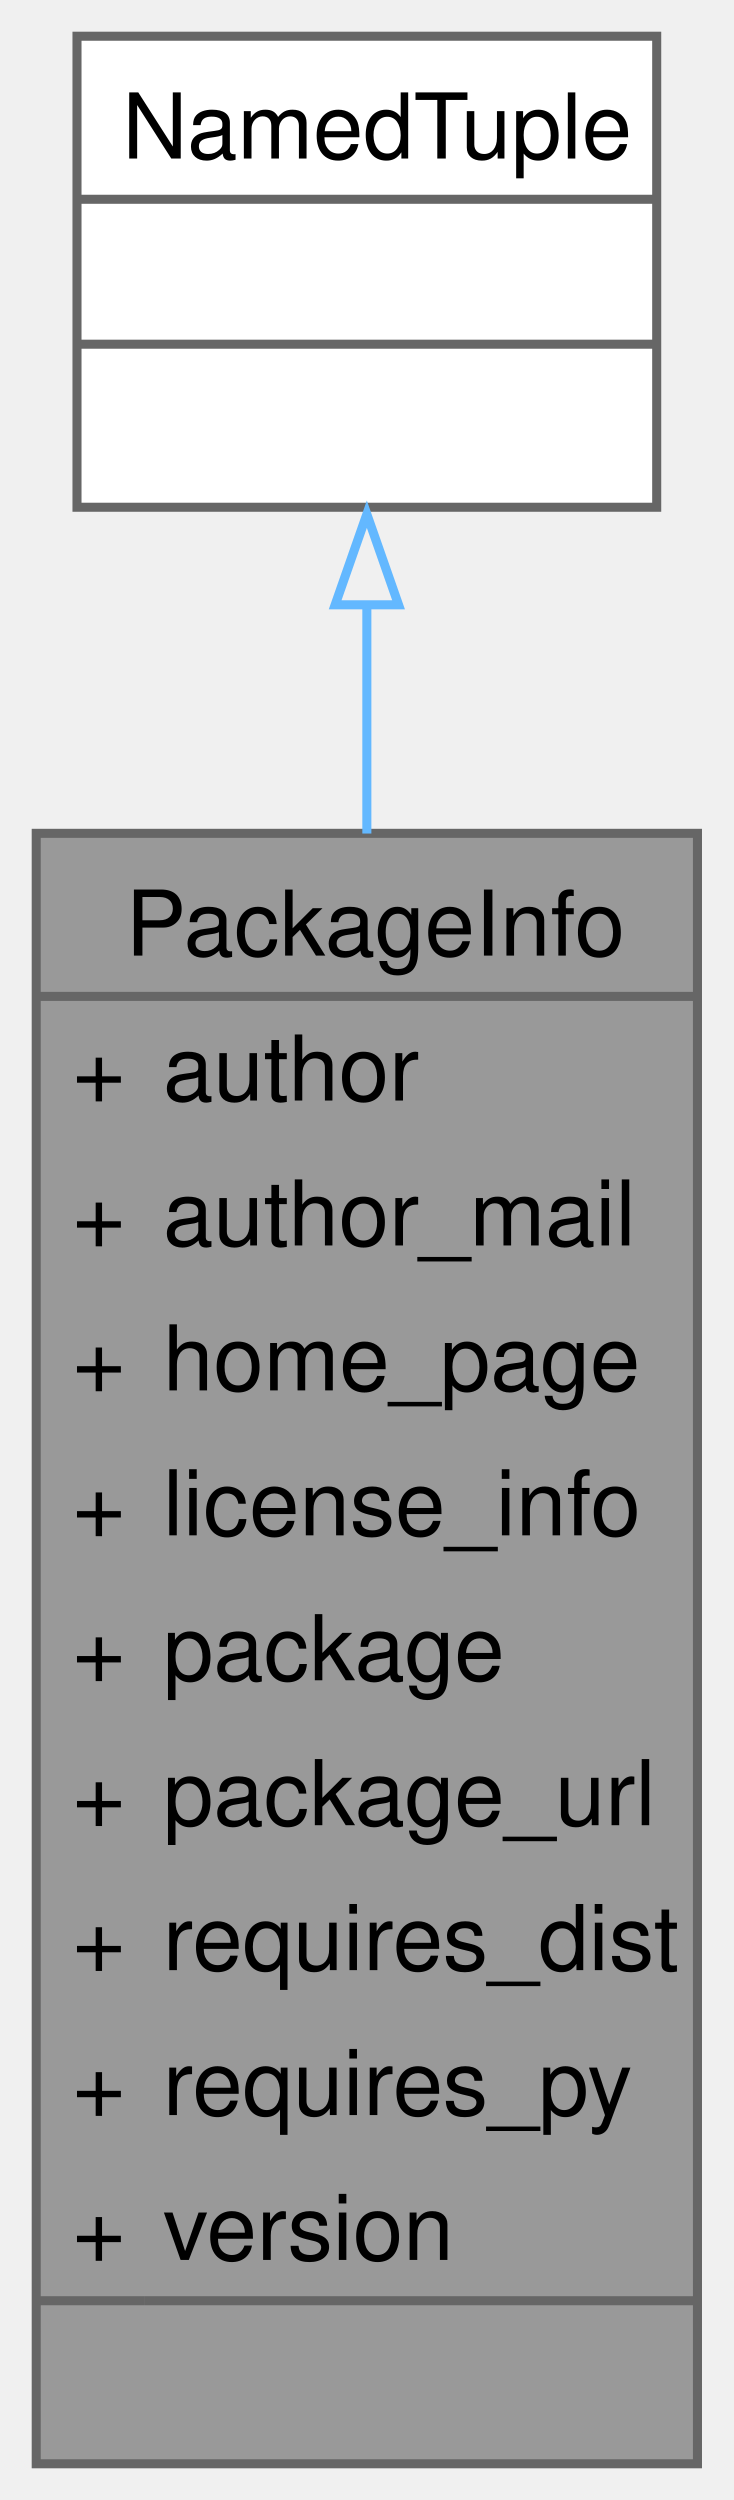
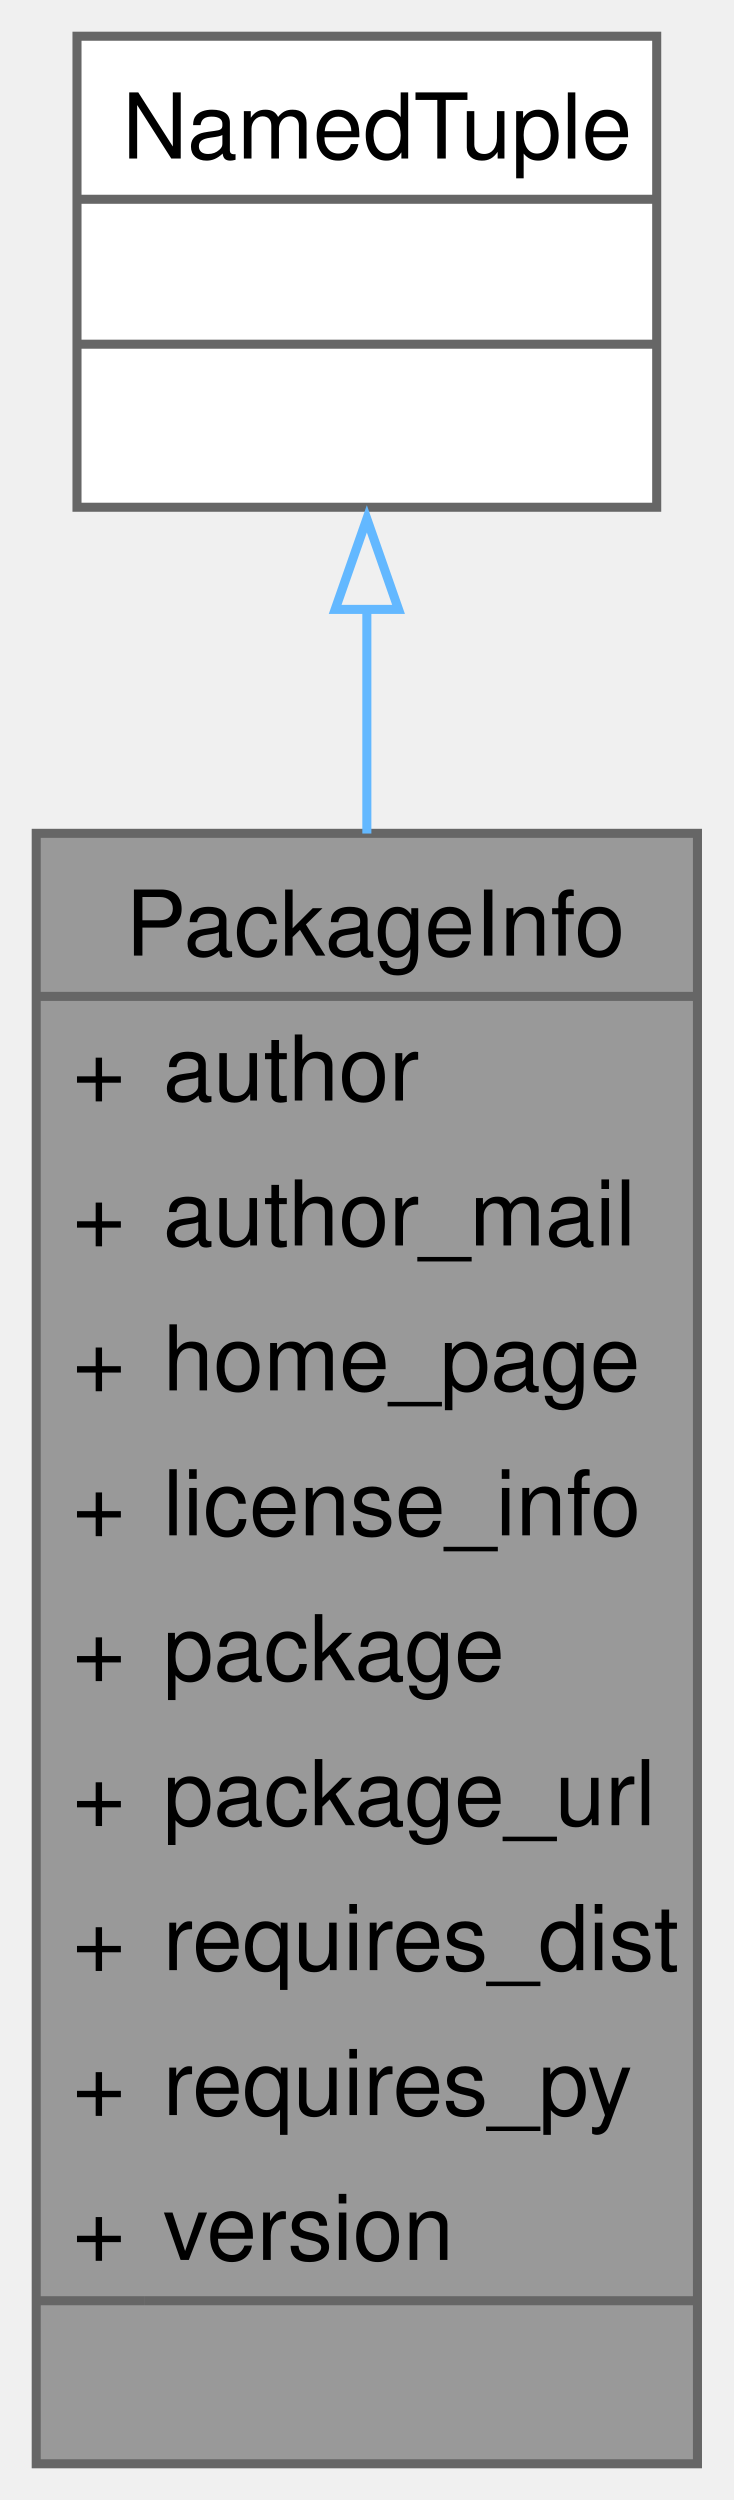
<svg xmlns="http://www.w3.org/2000/svg" xmlns:xlink="http://www.w3.org/1999/xlink" width="81pt" height="276pt" viewBox="0.00 0.00 81.00 276.00">
  <g id="graph0" class="graph" transform="scale(1 1) rotate(0) translate(4 272)">
    <g id="Node000001" class="node">
      <g id="a_Node000001">
        <a xlink:title="Package Information.">
          <polygon fill="#999999" stroke="none" points="73,-180 0,-180 0,0 73,0 73,-180" />
          <text text-anchor="start" x="9.88" y="-166.5" font-family="Helvetica,sans-Serif" font-size="10.00">PackageInfo</text>
          <text text-anchor="start" x="4" y="-150.5" font-family="Helvetica,sans-Serif" font-size="10.00">+</text>
          <text text-anchor="start" x="14" y="-150.5" font-family="Helvetica,sans-Serif" font-size="10.00">author</text>
          <text text-anchor="start" x="4" y="-134.5" font-family="Helvetica,sans-Serif" font-size="10.00">+</text>
          <text text-anchor="start" x="14" y="-134.5" font-family="Helvetica,sans-Serif" font-size="10.00">author_mail</text>
          <text text-anchor="start" x="4" y="-118.5" font-family="Helvetica,sans-Serif" font-size="10.00">+</text>
          <text text-anchor="start" x="14" y="-118.5" font-family="Helvetica,sans-Serif" font-size="10.00">home_page</text>
          <text text-anchor="start" x="4" y="-102.5" font-family="Helvetica,sans-Serif" font-size="10.00">+</text>
          <text text-anchor="start" x="14" y="-102.5" font-family="Helvetica,sans-Serif" font-size="10.00">license_info</text>
          <text text-anchor="start" x="4" y="-86.5" font-family="Helvetica,sans-Serif" font-size="10.00">+</text>
          <text text-anchor="start" x="14" y="-86.5" font-family="Helvetica,sans-Serif" font-size="10.00">package</text>
          <text text-anchor="start" x="4" y="-70.5" font-family="Helvetica,sans-Serif" font-size="10.00">+</text>
          <text text-anchor="start" x="14" y="-70.5" font-family="Helvetica,sans-Serif" font-size="10.00">package_url</text>
          <text text-anchor="start" x="4" y="-54.5" font-family="Helvetica,sans-Serif" font-size="10.00">+</text>
          <text text-anchor="start" x="14" y="-54.5" font-family="Helvetica,sans-Serif" font-size="10.00">requires_dist</text>
          <text text-anchor="start" x="4" y="-38.5" font-family="Helvetica,sans-Serif" font-size="10.00">+</text>
          <text text-anchor="start" x="14" y="-38.5" font-family="Helvetica,sans-Serif" font-size="10.00">requires_py</text>
          <text text-anchor="start" x="4" y="-22.5" font-family="Helvetica,sans-Serif" font-size="10.00">+</text>
          <text text-anchor="start" x="14" y="-22.5" font-family="Helvetica,sans-Serif" font-size="10.00">version</text>
          <text text-anchor="start" x="35" y="-6.5" font-family="Helvetica,sans-Serif" font-size="10.00"> </text>
          <polygon fill="#666666" stroke="#666666" points="0,-162 0,-162 73,-162 73,-162 0,-162" />
          <polygon fill="#666666" stroke="#666666" points="0,-18 0,-18 12,-18 12,-18 0,-18" />
          <polygon fill="#666666" stroke="#666666" points="12,-18 12,-18 73,-18 73,-18 12,-18" />
          <polygon fill="none" stroke="#666666" points="0,0 0,-180 73,-180 73,0 0,0" />
        </a>
      </g>
    </g>
    <g id="Node000002" class="node">
      <g id="a_Node000002">
        <a xlink:title=" ">
          <polygon fill="white" stroke="none" points="68.5,-268 4.5,-268 4.5,-216 68.5,-216 68.5,-268" />
          <text text-anchor="start" x="9.5" y="-254.5" font-family="Helvetica,sans-Serif" font-size="10.00">NamedTuple</text>
          <text text-anchor="start" x="35" y="-238.5" font-family="Helvetica,sans-Serif" font-size="10.00"> </text>
          <text text-anchor="start" x="35" y="-222.5" font-family="Helvetica,sans-Serif" font-size="10.00"> </text>
          <polygon fill="#666666" stroke="#666666" points="4.5,-250 4.5,-250 68.5,-250 68.5,-250 4.5,-250" />
          <polygon fill="#666666" stroke="#666666" points="4.5,-234 4.5,-234 68.5,-234 68.5,-234 4.5,-234" />
          <polygon fill="none" stroke="#666666" points="4.5,-216 4.5,-268 68.5,-268 68.5,-216 4.5,-216" />
        </a>
      </g>
    </g>
    <g id="edge1_Node000001_Node000002" class="edge">
      <g id="a_edge1_Node000001_Node000002">
        <a xlink:title=" ">
-           <path fill="none" stroke="#63b8ff" d="M36.5,-205.38C36.5,-197.54 36.5,-188.89 36.5,-179.98" />
-           <polygon fill="none" stroke="#63b8ff" points="33,-205.23 36.5,-215.23 40,-205.23 33,-205.23" />
+           <path fill="none" stroke="#63b8ff" d="M36.5,-204.83C36.5,-197.13 36.5,-188.68 36.5,-179.98" />
+           <polygon fill="none" stroke="#63b8ff" points="33,-204.72 36.5,-214.72 40,-204.72 33,-204.72" />
        </a>
      </g>
    </g>
  </g>
</svg>
